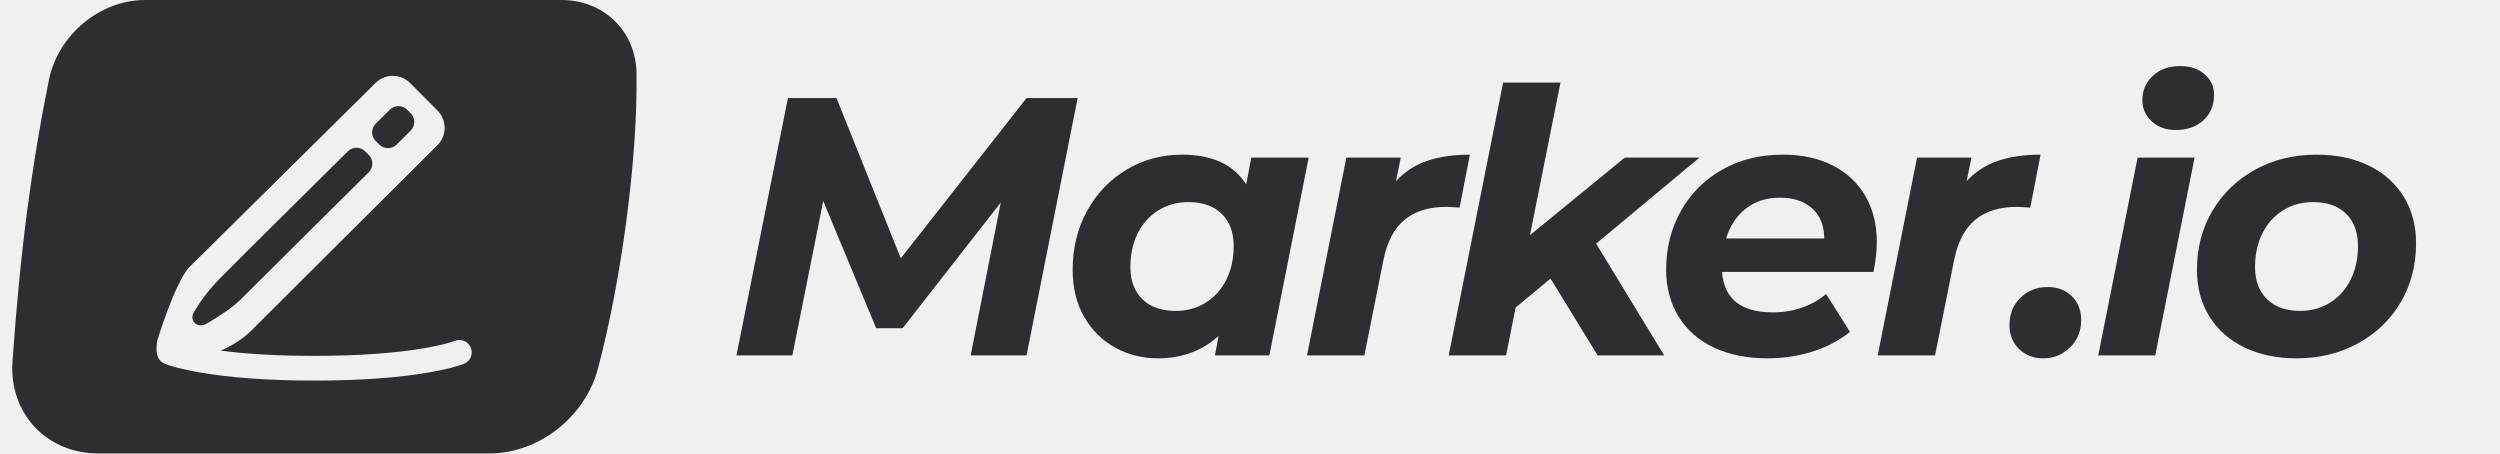
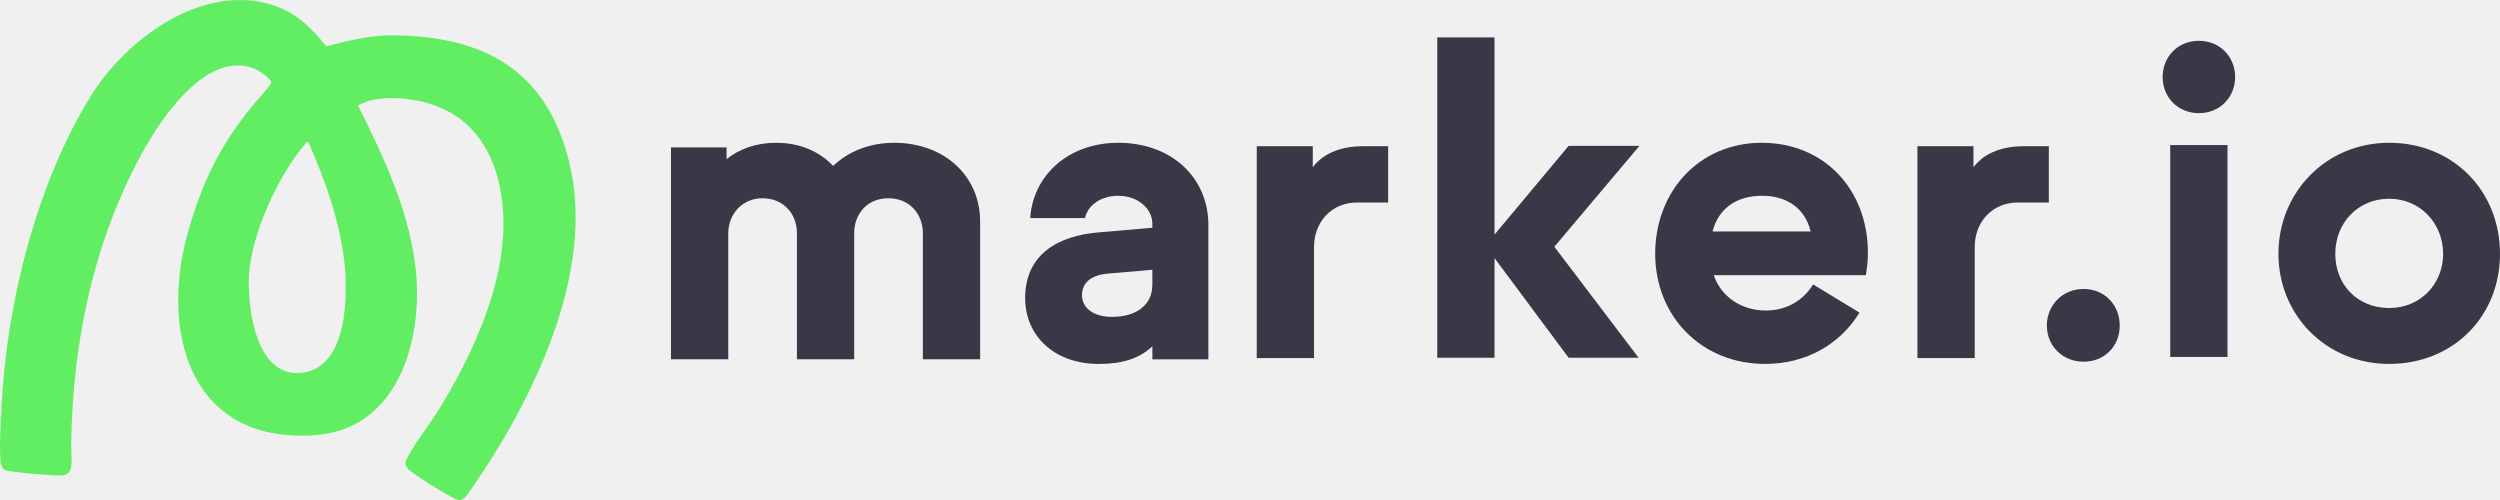
- <svg xmlns="http://www.w3.org/2000/svg" width="204" height="37" viewBox="0 0 204 37" fill="none">
-   <path fill-rule="evenodd" clip-rule="evenodd" d="M87.936 8L83.766 29H79.206L81.666 16.52L73.656 26.78H71.496L67.176 16.4L64.656 29H60.096L64.296 8H68.256L73.506 21.08L83.766 8H87.936ZM106.789 12.86L103.579 29H99.139L99.439 27.41C98.099 28.63 96.449 29.24 94.489 29.24C93.229 29.24 92.069 28.95 91.009 28.37C89.949 27.79 89.104 26.955 88.474 25.865C87.844 24.775 87.529 23.49 87.529 22.01C87.529 20.23 87.924 18.625 88.714 17.195C89.504 15.765 90.579 14.645 91.939 13.835C93.299 13.025 94.799 12.62 96.439 12.62C98.919 12.62 100.669 13.43 101.689 15.05L102.109 12.86H106.789ZM98.389 24.695C99.109 24.245 99.669 23.62 100.069 22.82C100.469 22.02 100.669 21.1 100.669 20.06C100.669 18.96 100.344 18.09 99.694 17.45C99.044 16.81 98.139 16.49 96.979 16.49C96.059 16.49 95.239 16.715 94.519 17.165C93.799 17.615 93.239 18.24 92.839 19.04C92.439 19.84 92.239 20.76 92.239 21.8C92.239 22.9 92.564 23.77 93.214 24.41C93.864 25.05 94.769 25.37 95.929 25.37C96.849 25.37 97.669 25.145 98.389 24.695ZM116.447 13.13C117.437 12.79 118.602 12.62 119.942 12.62L119.102 16.94C118.542 16.9 118.182 16.88 118.022 16.88C116.602 16.88 115.467 17.23 114.617 17.93C113.767 18.63 113.192 19.72 112.892 21.2L111.332 29H106.652L109.862 12.86H114.302L113.912 14.78C114.612 14.02 115.457 13.47 116.447 13.13ZM130.245 19.88L135.795 29H130.365L126.525 22.73L123.675 25.1L122.895 29H118.215L122.655 6.74H127.335L124.845 19.19L132.585 12.86H138.675L130.245 19.88ZM152.878 22.19H140.518C140.678 24.39 142.068 25.49 144.688 25.49C145.508 25.49 146.293 25.36 147.043 25.1C147.793 24.84 148.448 24.47 149.008 23.99L150.958 27.08C150.058 27.8 149.028 28.34 147.868 28.7C146.708 29.06 145.488 29.24 144.208 29.24C142.548 29.24 141.093 28.945 139.843 28.355C138.593 27.765 137.633 26.92 136.963 25.82C136.293 24.72 135.958 23.45 135.958 22.01C135.958 20.23 136.363 18.625 137.173 17.195C137.983 15.765 139.108 14.645 140.548 13.835C141.988 13.025 143.628 12.62 145.468 12.62C147.028 12.62 148.383 12.91 149.533 13.49C150.683 14.07 151.573 14.9 152.203 15.98C152.833 17.06 153.148 18.31 153.148 19.73C153.148 20.47 153.058 21.29 152.878 22.19ZM142.468 17.015C141.708 17.605 141.168 18.42 140.848 19.46H148.858C148.858 18.42 148.533 17.605 147.883 17.015C147.233 16.425 146.358 16.13 145.258 16.13C144.158 16.13 143.228 16.425 142.468 17.015ZM163.016 13.13C164.006 12.79 165.171 12.62 166.511 12.62L165.671 16.94C165.111 16.9 164.751 16.88 164.591 16.88C163.171 16.88 162.036 17.23 161.186 17.93C160.336 18.63 159.761 19.72 159.461 21.2L157.901 29H153.221L156.431 12.86H160.871L160.481 14.78C161.181 14.02 162.026 13.47 163.016 13.13ZM164.754 28.475C164.234 27.965 163.974 27.32 163.974 26.54C163.974 25.62 164.274 24.87 164.874 24.29C165.474 23.71 166.214 23.42 167.094 23.42C167.894 23.42 168.549 23.67 169.059 24.17C169.569 24.67 169.824 25.32 169.824 26.12C169.824 27.02 169.519 27.765 168.909 28.355C168.299 28.945 167.574 29.24 166.734 29.24C165.934 29.24 165.274 28.985 164.754 28.475ZM174.428 12.86H179.078L175.868 29H171.218L174.428 12.86ZM175.583 9.905C175.073 9.435 174.818 8.86 174.818 8.18C174.818 7.38 175.103 6.715 175.673 6.185C176.243 5.655 176.988 5.39 177.908 5.39C178.728 5.39 179.393 5.615 179.903 6.065C180.413 6.515 180.668 7.07 180.668 7.73C180.668 8.59 180.378 9.285 179.798 9.815C179.218 10.345 178.468 10.61 177.548 10.61C176.748 10.61 176.093 10.375 175.583 9.905ZM183.126 28.34C181.896 27.74 180.946 26.895 180.276 25.805C179.606 24.715 179.271 23.45 179.271 22.01C179.271 20.23 179.691 18.63 180.531 17.21C181.371 15.79 182.531 14.67 184.011 13.85C185.491 13.03 187.161 12.62 189.021 12.62C190.661 12.62 192.091 12.92 193.311 13.52C194.531 14.12 195.476 14.965 196.146 16.055C196.816 17.145 197.151 18.41 197.151 19.85C197.151 21.63 196.736 23.23 195.906 24.65C195.076 26.07 193.916 27.19 192.426 28.01C190.936 28.83 189.261 29.24 187.401 29.24C185.781 29.24 184.356 28.94 183.126 28.34ZM190.131 24.695C190.851 24.245 191.411 23.62 191.811 22.82C192.211 22.02 192.411 21.1 192.411 20.06C192.411 18.96 192.091 18.09 191.451 17.45C190.811 16.81 189.911 16.49 188.751 16.49C187.831 16.49 187.011 16.715 186.291 17.165C185.571 17.615 185.011 18.24 184.611 19.04C184.211 19.84 184.011 20.76 184.011 21.8C184.011 22.9 184.336 23.77 184.986 24.41C185.636 25.05 186.541 25.37 187.701 25.37C188.601 25.37 189.411 25.145 190.131 24.695Z" fill="#2C2E31" />
-   <path fill-rule="evenodd" clip-rule="evenodd" d="M2.243 17C2.72 13.392 3.305 9.891 3.997 6.497C4.745 2.836 8.167 0 11.838 0H45.805C49.286 -6.66556e-06 51.901 2.558 51.941 6.004C51.982 9.505 51.705 13.504 51.111 18C50.538 22.341 49.77 26.351 48.807 30.028C47.764 34.016 43.974 37 39.953 37H8.013C3.79 37 0.728 33.717 1.019 29.502C1.333 24.973 1.741 20.805 2.243 17ZM33.47 6.78C32.693 5.999 31.433 5.991 30.649 6.767C26.741 10.635 16.034 21.231 15.398 21.85C14.203 23.244 12.83 27.8 12.83 27.8C12.765 28.216 12.723 28.752 12.895 29.14C12.995 29.376 13.184 29.575 13.439 29.681C13.901 29.873 14.832 30.136 16.305 30.392C18.702 30.807 21.793 31.055 25.655 31.055C29.517 31.055 32.608 30.807 35.004 30.392C36.478 30.136 37.408 29.873 37.87 29.681C38.385 29.468 38.629 28.878 38.416 28.364C38.203 27.85 37.613 27.606 37.099 27.819C37.038 27.844 36.87 27.902 36.585 27.983C36.083 28.125 35.444 28.269 34.66 28.405C32.382 28.8 29.405 29.039 25.655 29.039C22.61 29.039 20.075 28.882 18.009 28.611C18.882 28.234 19.783 27.701 20.532 26.95C22.376 25.099 32.032 15.494 35.698 11.846C36.482 11.067 36.481 9.804 35.701 9.021L33.47 6.78ZM15.838 25.436C15.39 26.186 16.119 26.851 16.872 26.407C17.866 25.822 18.996 25.083 19.676 24.4C20.866 23.205 27.826 16.301 30.09 14.056C30.484 13.665 30.48 13.031 30.086 12.64L29.793 12.348C29.403 11.961 28.78 11.956 28.39 12.342C26.27 14.438 19.948 20.693 17.965 22.7C17.008 23.669 16.32 24.63 15.838 25.436ZM30.66 11.509C30.266 11.118 30.266 10.482 30.66 10.091L31.808 8.95C32.198 8.563 32.827 8.563 33.217 8.95L33.51 9.241C33.904 9.632 33.904 10.268 33.51 10.659L32.362 11.8C31.972 12.187 31.342 12.187 30.952 11.8L30.66 11.509Z" fill="#2C2E31" />
+ <svg xmlns="http://www.w3.org/2000/svg" width="200" height="40" viewBox="0 0 200 40" fill="none">
+   <g clip-path="url(#clip0_9923_26224)">
+     <path d="M78.411 17.713V28.743H73.829V18.654C73.829 17.139 72.785 15.861 71.066 15.861C69.347 15.861 68.336 17.139 68.336 18.654V28.743H63.754V18.654C63.754 17.139 62.71 15.861 60.991 15.861C59.373 15.861 58.261 17.139 58.261 18.654V28.743H53.678V11.793H58.125V12.734C59.168 11.894 60.517 11.423 62.1 11.423C63.953 11.423 65.535 12.095 66.65 13.272C67.862 12.127 69.549 11.423 71.535 11.423C75.545 11.423 78.409 14.08 78.409 17.713H78.411Z" fill="#383846" />
+     <path d="M96.671 18.018V28.746H92.189V27.704C91.146 28.68 89.797 29.116 87.909 29.116C84.405 29.116 82.013 26.929 82.013 23.834C82.013 20.405 84.574 18.858 87.909 18.589L92.189 18.219V17.917C92.189 16.639 90.977 15.663 89.459 15.663C88.078 15.663 87.034 16.402 86.797 17.444H82.416C82.653 13.979 85.517 11.423 89.459 11.423C93.739 11.423 96.671 14.213 96.671 18.015V18.018ZM92.189 22.793V21.583L88.65 21.885C87.168 22.018 86.56 22.692 86.56 23.633C86.56 24.574 87.402 25.349 88.953 25.349C90.941 25.349 92.186 24.373 92.186 22.793H92.189Z" fill="#383846" />
+     <path d="M111.051 11.695V16.201H108.558C106.536 16.201 105.122 17.748 105.122 19.766V28.645H100.54V11.695H105.022V13.376C105.964 12.13 107.514 11.695 109.065 11.695H111.054H111.051Z" fill="#383846" />
+     <path d="M124.349 19.742L131.087 28.621H125.493L119.562 20.65V28.621H114.98V2.993H119.562V18.766L125.493 11.668H131.155L124.349 19.739V19.742Z" fill="#383846" />
+     <path d="M149.265 22.015H137.1C137.672 23.696 139.257 24.841 141.279 24.841C142.963 24.841 144.279 24 145.052 22.755L148.758 25.009C147.24 27.497 144.546 29.113 141.211 29.113C136.089 29.113 132.416 25.279 132.416 20.302C132.416 15.325 135.92 11.423 140.941 11.423C145.962 11.423 149.433 15.19 149.433 20.234C149.433 20.84 149.365 21.444 149.265 22.015ZM137.002 18.518H144.854C144.415 16.669 142.933 15.66 140.979 15.66C138.925 15.66 137.476 16.669 137.004 18.518H137.002Z" fill="#383846" />
+     <path d="M163.906 11.695V16.201H161.413C159.391 16.201 157.977 17.748 157.977 19.766V28.645H153.395V11.695H157.877V13.376C158.819 12.13 160.37 11.695 161.92 11.695H163.909H163.906Z" fill="#383846" />
+     <path d="M166.679 23.117C168.363 23.117 169.578 24.395 169.578 26.043C169.578 27.691 168.366 28.936 166.679 28.936C164.993 28.936 163.748 27.658 163.748 26.043C163.748 24.427 164.996 23.117 166.679 23.117Z" fill="#383846" />
+     <path d="M175.91 3.265C177.594 3.265 178.809 4.543 178.809 6.158C178.809 7.774 177.597 9.052 175.91 9.052C174.224 9.052 173.011 7.774 173.011 6.158C173.011 4.543 174.224 3.265 175.91 3.265ZM178.201 28.555H173.619V11.605H178.201V28.555Z" fill="#383846" />
+     <path d="M191.137 11.423C196.259 11.423 200 15.29 200 20.302C200 25.314 196.259 29.113 191.137 29.113C186.015 29.113 182.274 25.145 182.274 20.302C182.274 15.459 186.015 11.423 191.137 11.423ZM191.137 24.642C193.63 24.642 195.45 22.725 195.45 20.305C195.45 17.884 193.63 15.899 191.137 15.899C188.644 15.899 186.824 17.817 186.824 20.305C186.824 22.793 188.609 24.642 191.137 24.642Z" fill="#383846" />
+     <path d="M28.65 8.44L28.731 8.617C30.692 12.564 32.547 16.482 33.182 20.905C34.006 26.639 32.119 34.279 25.263 34.806C15.394 35.566 12.774 26.864 14.99 18.752C16.156 14.478 17.843 11.112 20.772 7.797C20.953 7.59 21.602 6.838 21.686 6.667C21.84 6.352 20.639 5.6 20.308 5.473C16.682 4.085 13.175 9.062 11.675 11.698C7.608 18.844 5.861 26.989 5.698 35.181C5.685 35.84 5.769 36.657 5.698 37.29C5.595 38.216 4.782 38.045 4.028 38.007C3.041 37.958 1.53 37.825 0.564 37.659C0.179 37.594 0.079 37.225 0.046 36.883C-0.07 35.558 0.063 33.994 0.12 32.664C0.48 24.445 2.897 14.758 7.233 7.731C10.037 3.189 16.023 -1.291 21.62 0.344C23.578 0.917 24.861 2.138 26.093 3.702C27.798 3.271 29.553 2.82 31.319 2.828C38.573 2.863 43.636 5.481 45.502 12.828C47.756 21.706 42.63 32.042 37.64 39.218C36.924 40.247 36.821 40.154 35.753 39.552C34.972 39.109 33.486 38.202 32.813 37.659C32.279 37.228 32.384 36.975 32.683 36.44C33.42 35.121 34.516 33.761 35.324 32.417C38.421 27.266 41.434 20.419 39.837 14.31C38.779 10.273 35.964 8.074 31.796 7.859C30.744 7.805 29.572 7.905 28.645 8.435L28.65 8.44ZM24.685 11.405C24.596 11.204 24.411 11.519 24.332 11.614C22.236 14.114 20.113 18.719 19.923 21.985C19.774 24.578 20.446 30.255 24.156 29.824C27.866 29.392 27.853 23.457 27.535 20.837C27.139 17.573 25.998 14.394 24.685 11.405Z" fill="#62EE62" />
+   </g>
+   <defs>
+     <clipPath id="clip0_9923_26224">
+       <rect width="200" height="40" fill="white" />
+     </clipPath>
+   </defs>
</svg>
